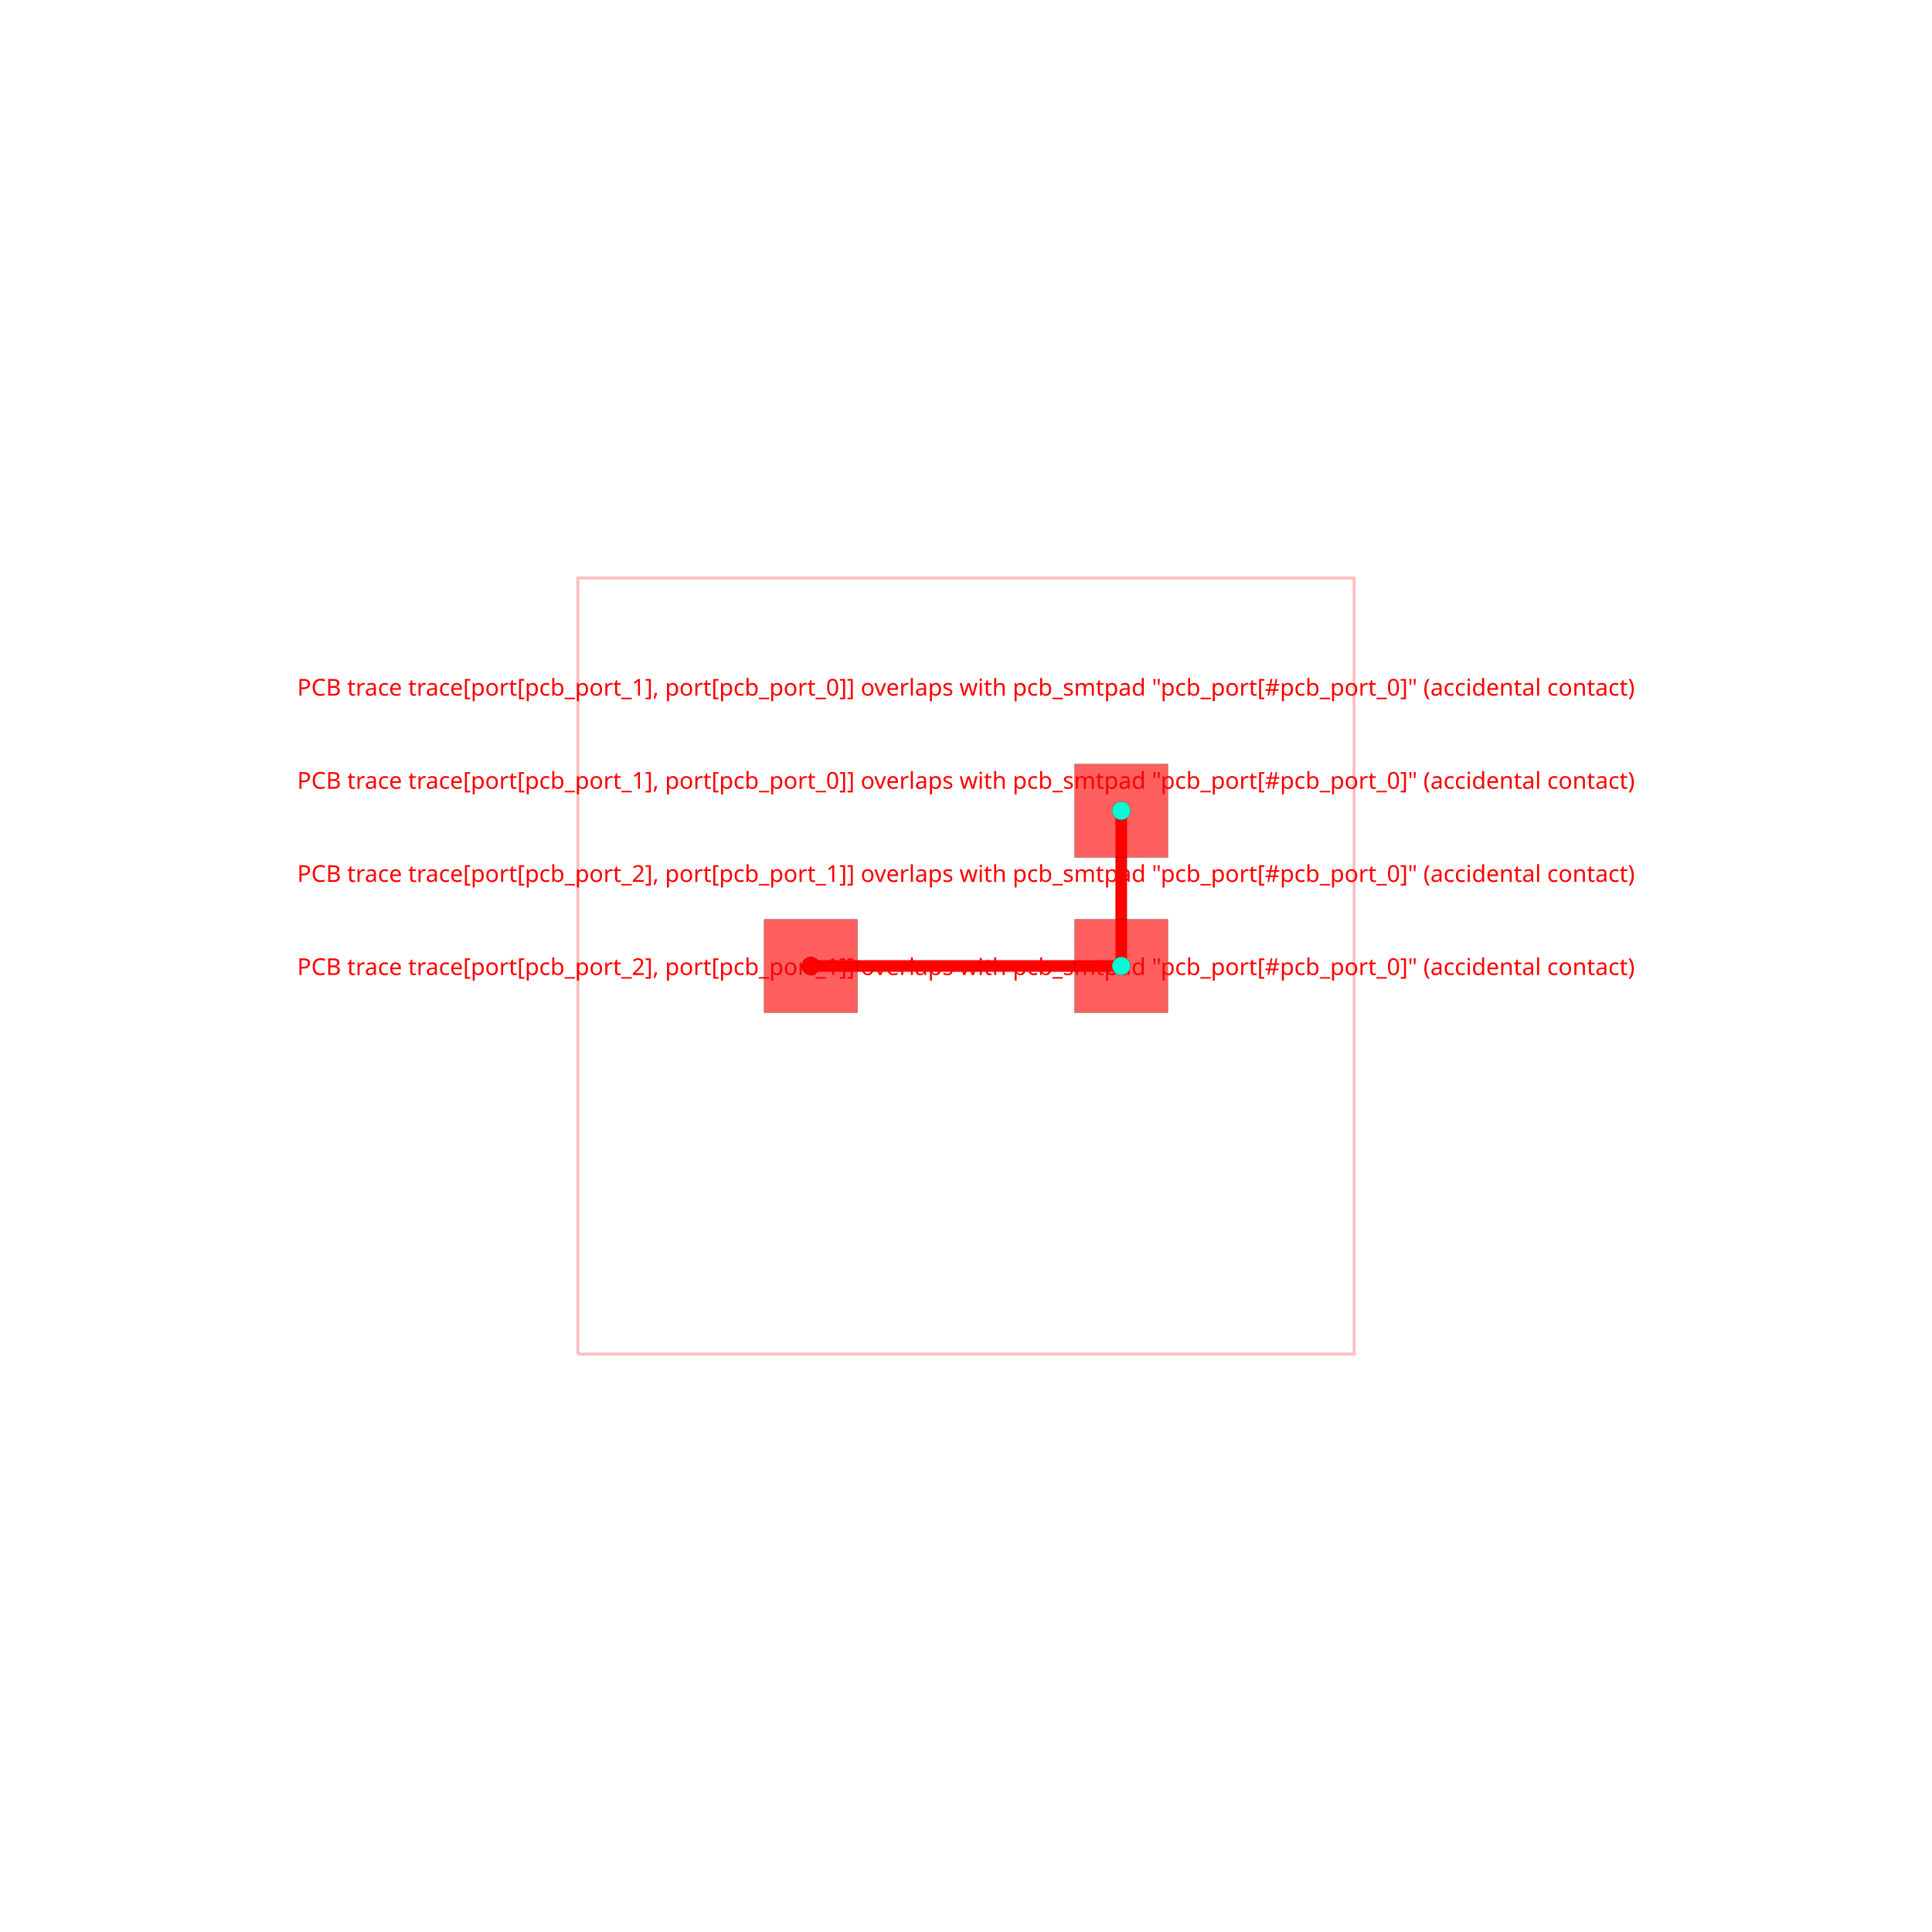
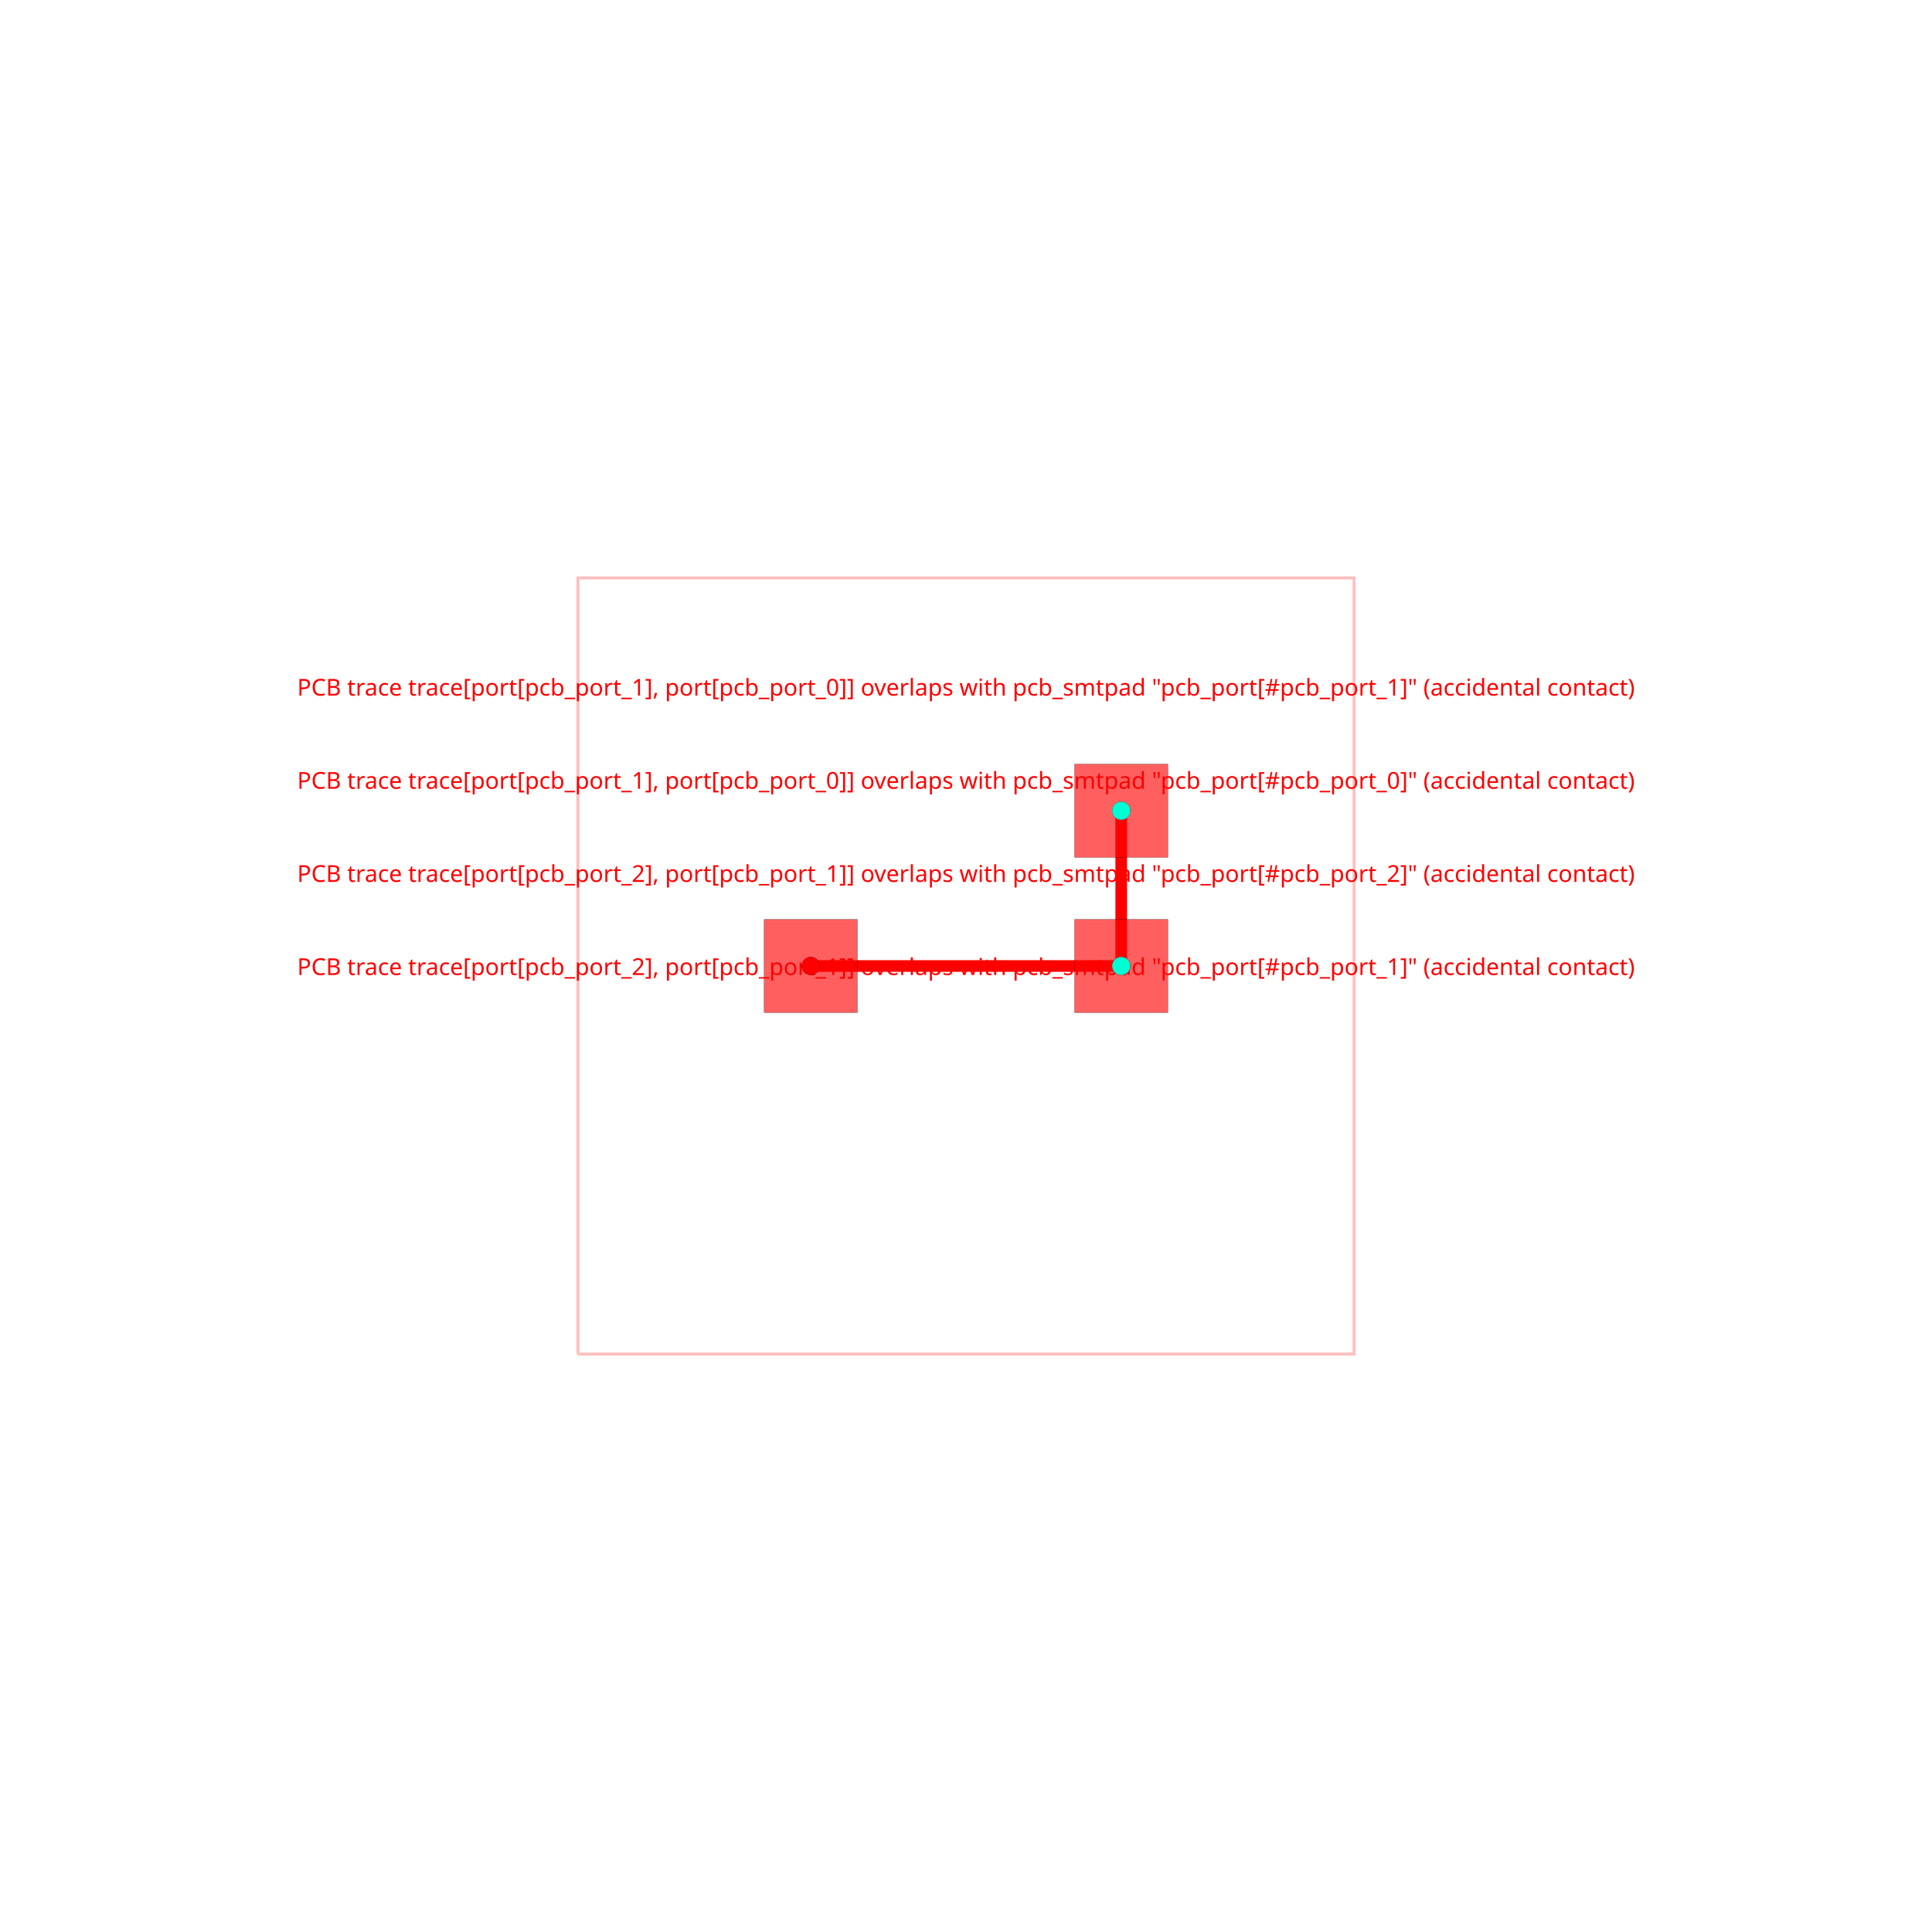
<svg xmlns="http://www.w3.org/2000/svg" width="640" height="640" viewBox="0 0 640 640">
  <rect width="100%" height="100%" fill="white" />
  <g>
    <polyline data-points="-5,-5 5,-5 5,5 -5,5 -5,-5" data-type="line" data-label="" points="191.442,448.558 448.558,448.558 448.558,191.442 191.442,191.442 191.442,448.558" fill="none" stroke="rgba(255,0,0,0.25)" stroke-width="1px" />
  </g>
  <g>
    <polyline data-points="2,2 2,0" data-type="line" data-label="" points="371.423,268.577 371.423,320" fill="none" stroke="red" stroke-width="3.857" />
  </g>
  <g>
    <polyline data-points="2,0 2,0" data-type="line" data-label="" points="371.423,320 371.423,320" fill="none" stroke="red" stroke-width="3.857" />
  </g>
  <g>
    <polyline data-points="2,0 -2,0" data-type="line" data-label="" points="371.423,320 268.577,320" fill="none" stroke="red" stroke-width="3.857" />
  </g>
  <g>
    <polyline data-points="-2,0 -2,0" data-type="line" data-label="" points="268.577,320 268.577,320" fill="none" stroke="red" stroke-width="3.857" />
  </g>
  <g>
    <rect data-type="rect" data-label="top" data-x="-2" data-y="0" x="253.15" y="304.573" width="30.854" height="30.854" fill="rgba(255,0,0,0.25)" stroke="black" stroke-width="0.039" />
  </g>
  <g>
    <rect data-type="rect" data-label="top" data-x="2" data-y="0" x="355.996" y="304.573" width="30.854" height="30.854" fill="rgba(255,0,0,0.25)" stroke="black" stroke-width="0.039" />
  </g>
  <g>
    <rect data-type="rect" data-label="top" data-x="2" data-y="2" x="355.996" y="253.15" width="30.854" height="30.854" fill="rgba(255,0,0,0.25)" stroke="black" stroke-width="0.039" />
  </g>
  <g>
    <rect data-type="rect" data-label="" data-x="-2" data-y="0" x="253.15" y="304.573" width="30.854" height="30.854" fill="rgba(255,0,0,0.5)" stroke="black" stroke-width="0.039" />
  </g>
  <g>
    <rect data-type="rect" data-label="" data-x="2" data-y="0" x="355.996" y="304.573" width="30.854" height="30.854" fill="rgba(255,0,0,0.5)" stroke="black" stroke-width="0.039" />
  </g>
  <g>
    <rect data-type="rect" data-label="" data-x="2" data-y="2" x="355.996" y="253.15" width="30.854" height="30.854" fill="rgba(255,0,0,0.5)" stroke="black" stroke-width="0.039" />
  </g>
-   <text data-type="text" data-label="PCB trace trace[port[pcb_port_2], port[pcb_port_1]] overlaps with pcb_smtpad &quot;pcb_port[#pcb_port_0]&quot; (accidental contact)" data-x="0" data-y="0" x="320" y="320" fill="red" font-size="7.713" font-family="sans-serif" text-anchor="middle" dominant-baseline="central">PCB trace trace[port[pcb_port_2], port[pcb_port_1]] overlaps with pcb_smtpad "pcb_port[#pcb_port_0]" (accidental contact)</text>
-   <text data-type="text" data-label="PCB trace trace[port[pcb_port_2], port[pcb_port_1]] overlaps with pcb_smtpad &quot;pcb_port[#pcb_port_0]&quot; (accidental contact)" data-x="0" data-y="1.2" x="320" y="289.146" fill="red" font-size="7.713" font-family="sans-serif" text-anchor="middle" dominant-baseline="central">PCB trace trace[port[pcb_port_2], port[pcb_port_1]] overlaps with pcb_smtpad "pcb_port[#pcb_port_0]" (accidental contact)</text>
+   <text data-type="text" data-label="PCB trace trace[port[pcb_port_2], port[pcb_port_1]] overlaps with pcb_smtpad &quot;pcb_port[#pcb_port_1]&quot; (accidental contact)" data-x="0" data-y="0" x="320" y="320" fill="red" font-size="7.713" font-family="sans-serif" text-anchor="middle" dominant-baseline="central">PCB trace trace[port[pcb_port_2], port[pcb_port_1]] overlaps with pcb_smtpad "pcb_port[#pcb_port_1]" (accidental contact)</text>
+   <text data-type="text" data-label="PCB trace trace[port[pcb_port_2], port[pcb_port_1]] overlaps with pcb_smtpad &quot;pcb_port[#pcb_port_2]&quot; (accidental contact)" data-x="0" data-y="1.2" x="320" y="289.146" fill="red" font-size="7.713" font-family="sans-serif" text-anchor="middle" dominant-baseline="central">PCB trace trace[port[pcb_port_2], port[pcb_port_1]] overlaps with pcb_smtpad "pcb_port[#pcb_port_2]" (accidental contact)</text>
  <text data-type="text" data-label="PCB trace trace[port[pcb_port_1], port[pcb_port_0]] overlaps with pcb_smtpad &quot;pcb_port[#pcb_port_0]&quot; (accidental contact)" data-x="0" data-y="2.4" x="320" y="258.292" fill="red" font-size="7.713" font-family="sans-serif" text-anchor="middle" dominant-baseline="central">PCB trace trace[port[pcb_port_1], port[pcb_port_0]] overlaps with pcb_smtpad "pcb_port[#pcb_port_0]" (accidental contact)</text>
-   <text data-type="text" data-label="PCB trace trace[port[pcb_port_1], port[pcb_port_0]] overlaps with pcb_smtpad &quot;pcb_port[#pcb_port_0]&quot; (accidental contact)" data-x="0" data-y="3.5999999999999996" x="320" y="227.438" fill="red" font-size="7.713" font-family="sans-serif" text-anchor="middle" dominant-baseline="central">PCB trace trace[port[pcb_port_1], port[pcb_port_0]] overlaps with pcb_smtpad "pcb_port[#pcb_port_0]" (accidental contact)</text>
+   <text data-type="text" data-label="PCB trace trace[port[pcb_port_1], port[pcb_port_0]] overlaps with pcb_smtpad &quot;pcb_port[#pcb_port_1]&quot; (accidental contact)" data-x="0" data-y="3.5999999999999996" x="320" y="227.438" fill="red" font-size="7.713" font-family="sans-serif" text-anchor="middle" dominant-baseline="central">PCB trace trace[port[pcb_port_1], port[pcb_port_0]] overlaps with pcb_smtpad "pcb_port[#pcb_port_1]" (accidental contact)</text>
  <g>
    <circle data-type="point" data-label="source_trace_0 pcb_port_0" data-x="-2" data-y="0" cx="268.577" cy="320" r="3" fill="black" />
  </g>
  <g>
    <circle data-type="point" data-label="source_trace_0 pcb_port_1" data-x="2" data-y="0" cx="371.423" cy="320" r="3" fill="black" />
  </g>
  <g>
    <circle data-type="point" data-label="source_trace_1 pcb_port_1" data-x="2" data-y="0" cx="371.423" cy="320" r="3" fill="black" />
  </g>
  <g>
    <circle data-type="point" data-label="source_trace_1 pcb_port_2" data-x="2" data-y="2" cx="371.423" cy="268.577" r="3" fill="black" />
  </g>
  <g>
    <circle data-type="point" data-label="source_trace_0 source_trace_0 top" data-x="-2" data-y="0" cx="268.577" cy="320" r="3" fill="hsl(0, 100%, 50%)" />
  </g>
  <g>
    <circle data-type="point" data-label="source_trace_0 source_trace_0 top" data-x="2" data-y="0" cx="371.423" cy="320" r="3" fill="hsl(0, 100%, 50%)" />
  </g>
  <g>
    <circle data-type="point" data-label="source_trace_1 source_trace_1 top" data-x="2" data-y="0" cx="371.423" cy="320" r="3" fill="hsl(170, 100%, 50%)" />
  </g>
  <g>
    <circle data-type="point" data-label="source_trace_1 source_trace_1 top" data-x="2" data-y="2" cx="371.423" cy="268.577" r="3" fill="hsl(170, 100%, 50%)" />
  </g>
  <g id="crosshair" style="display: none">
    <line id="crosshair-h" y1="0" y2="640" stroke="#666" stroke-width="0.5" />
    <line id="crosshair-v" x1="0" x2="640" stroke="#666" stroke-width="0.5" />
    <text id="coordinates" font-family="monospace" font-size="12" fill="#666" />
  </g>
</svg>
